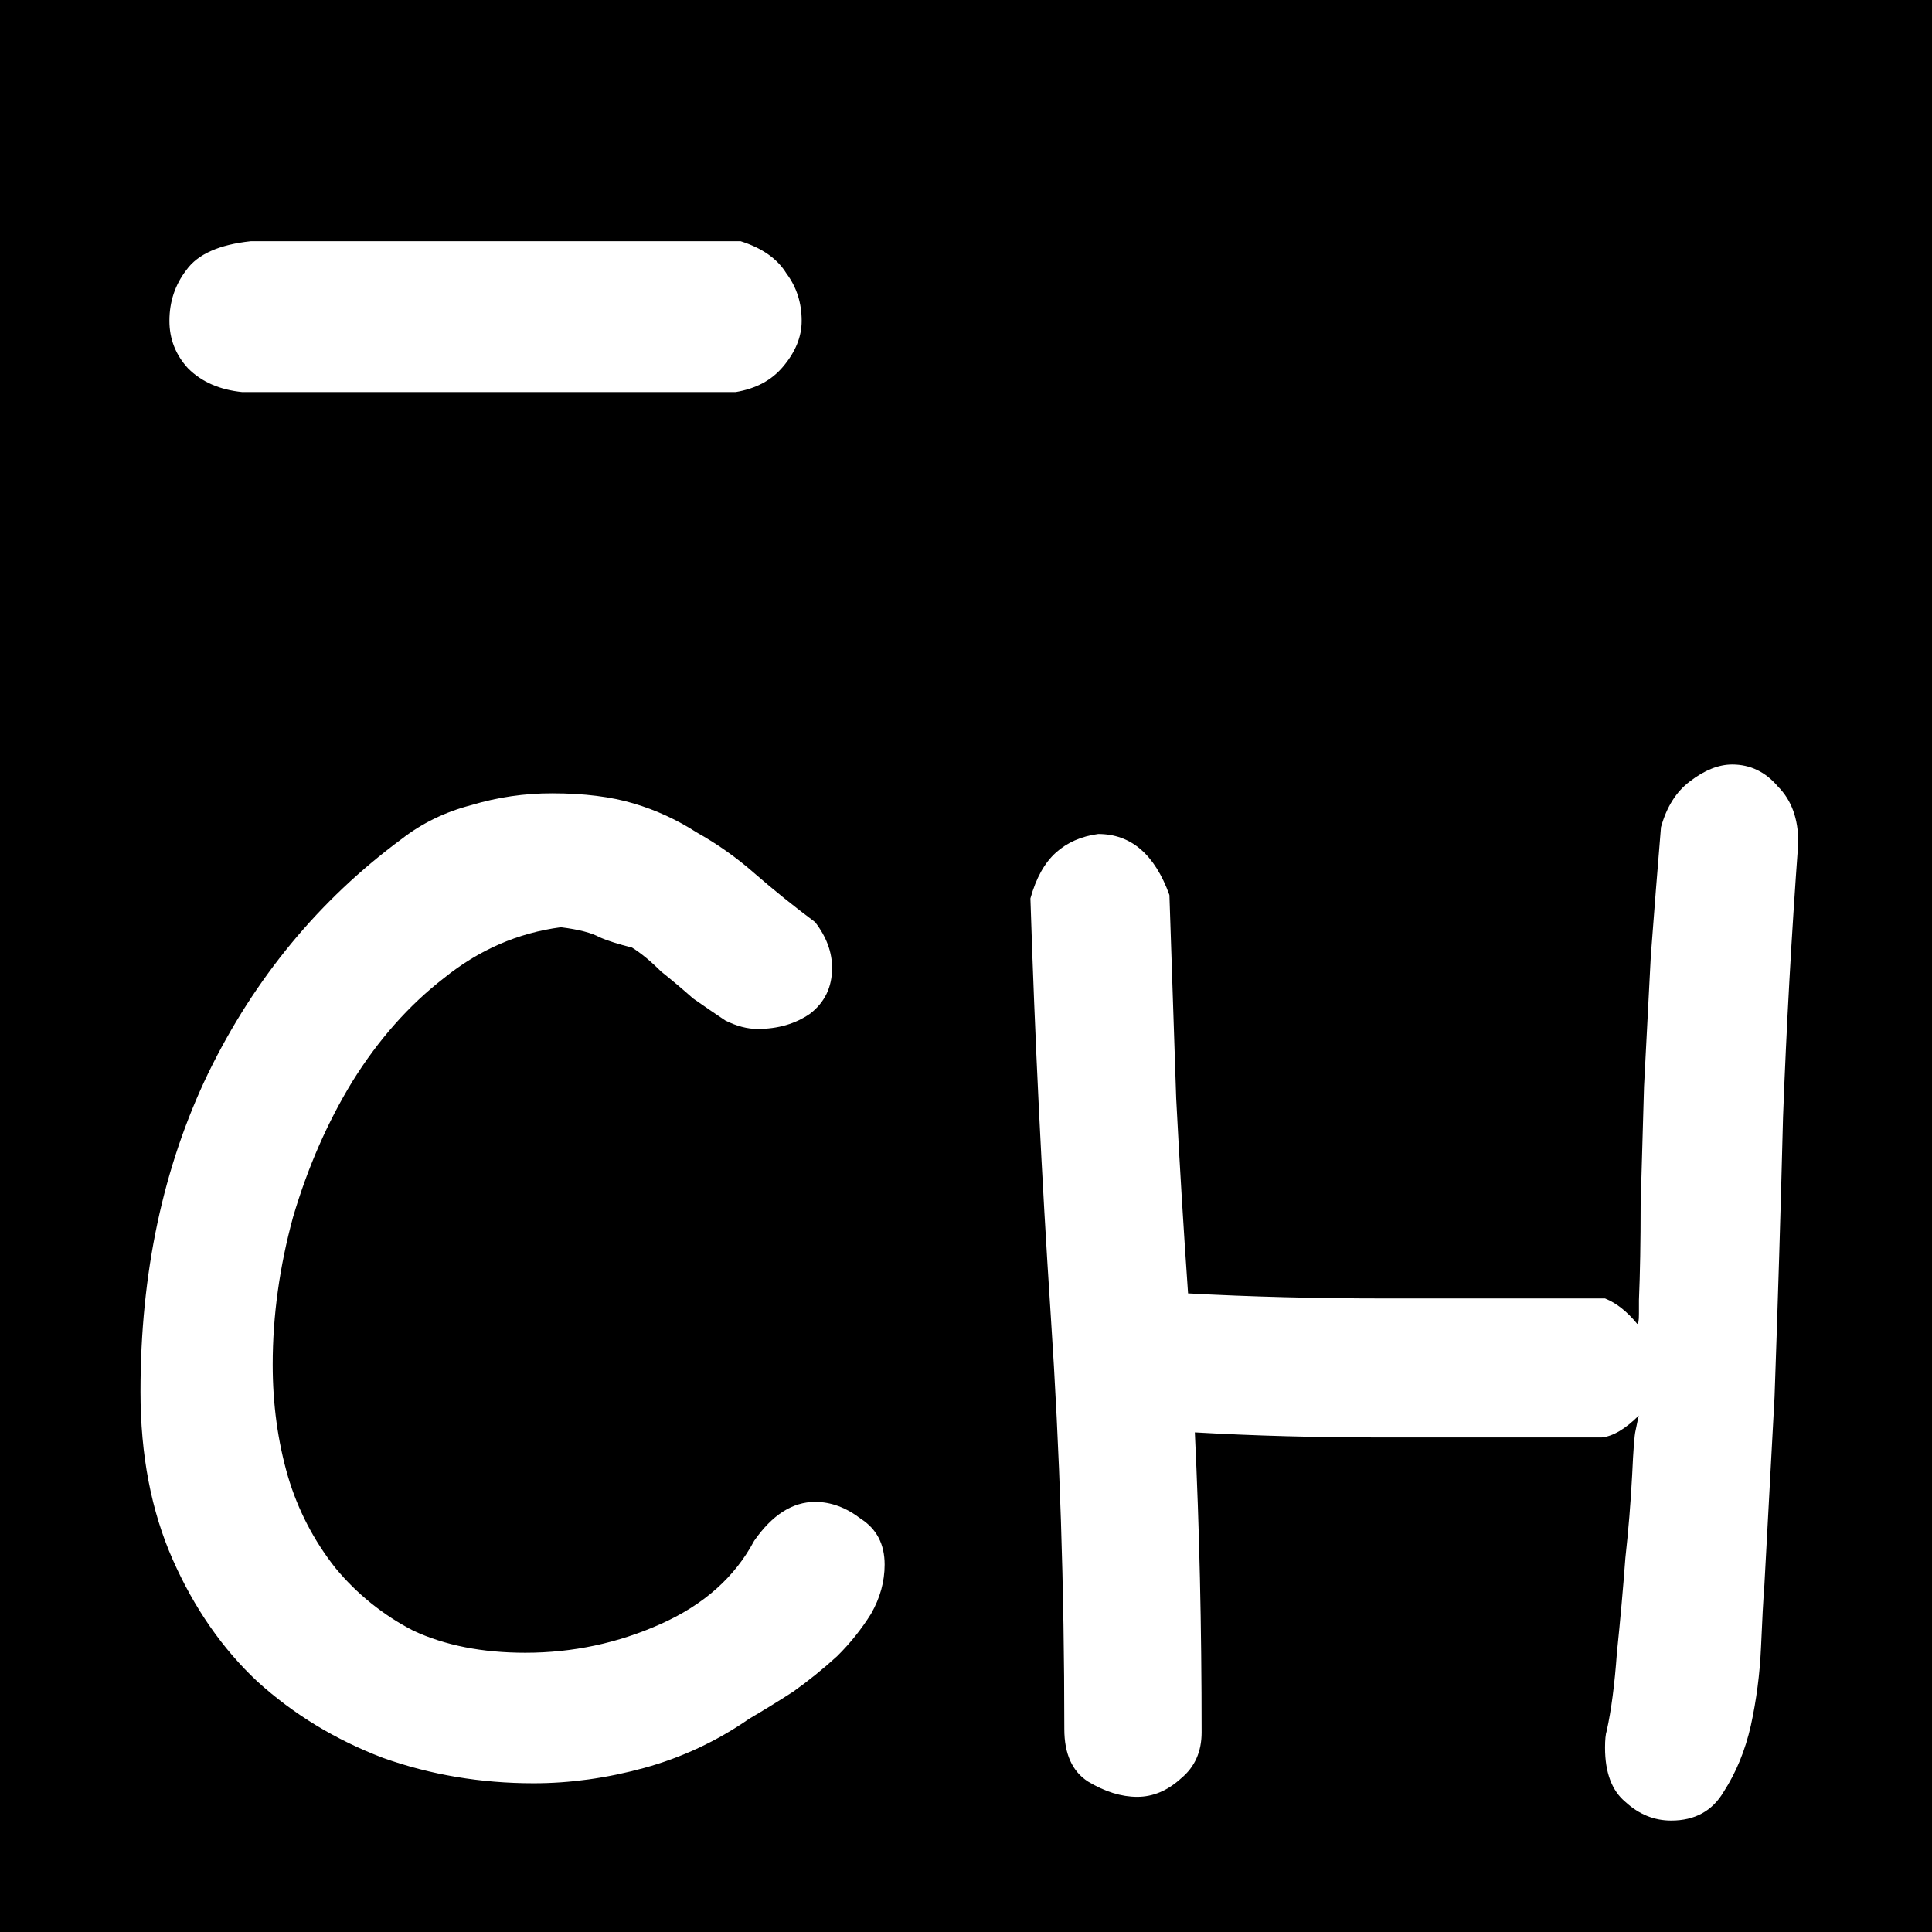
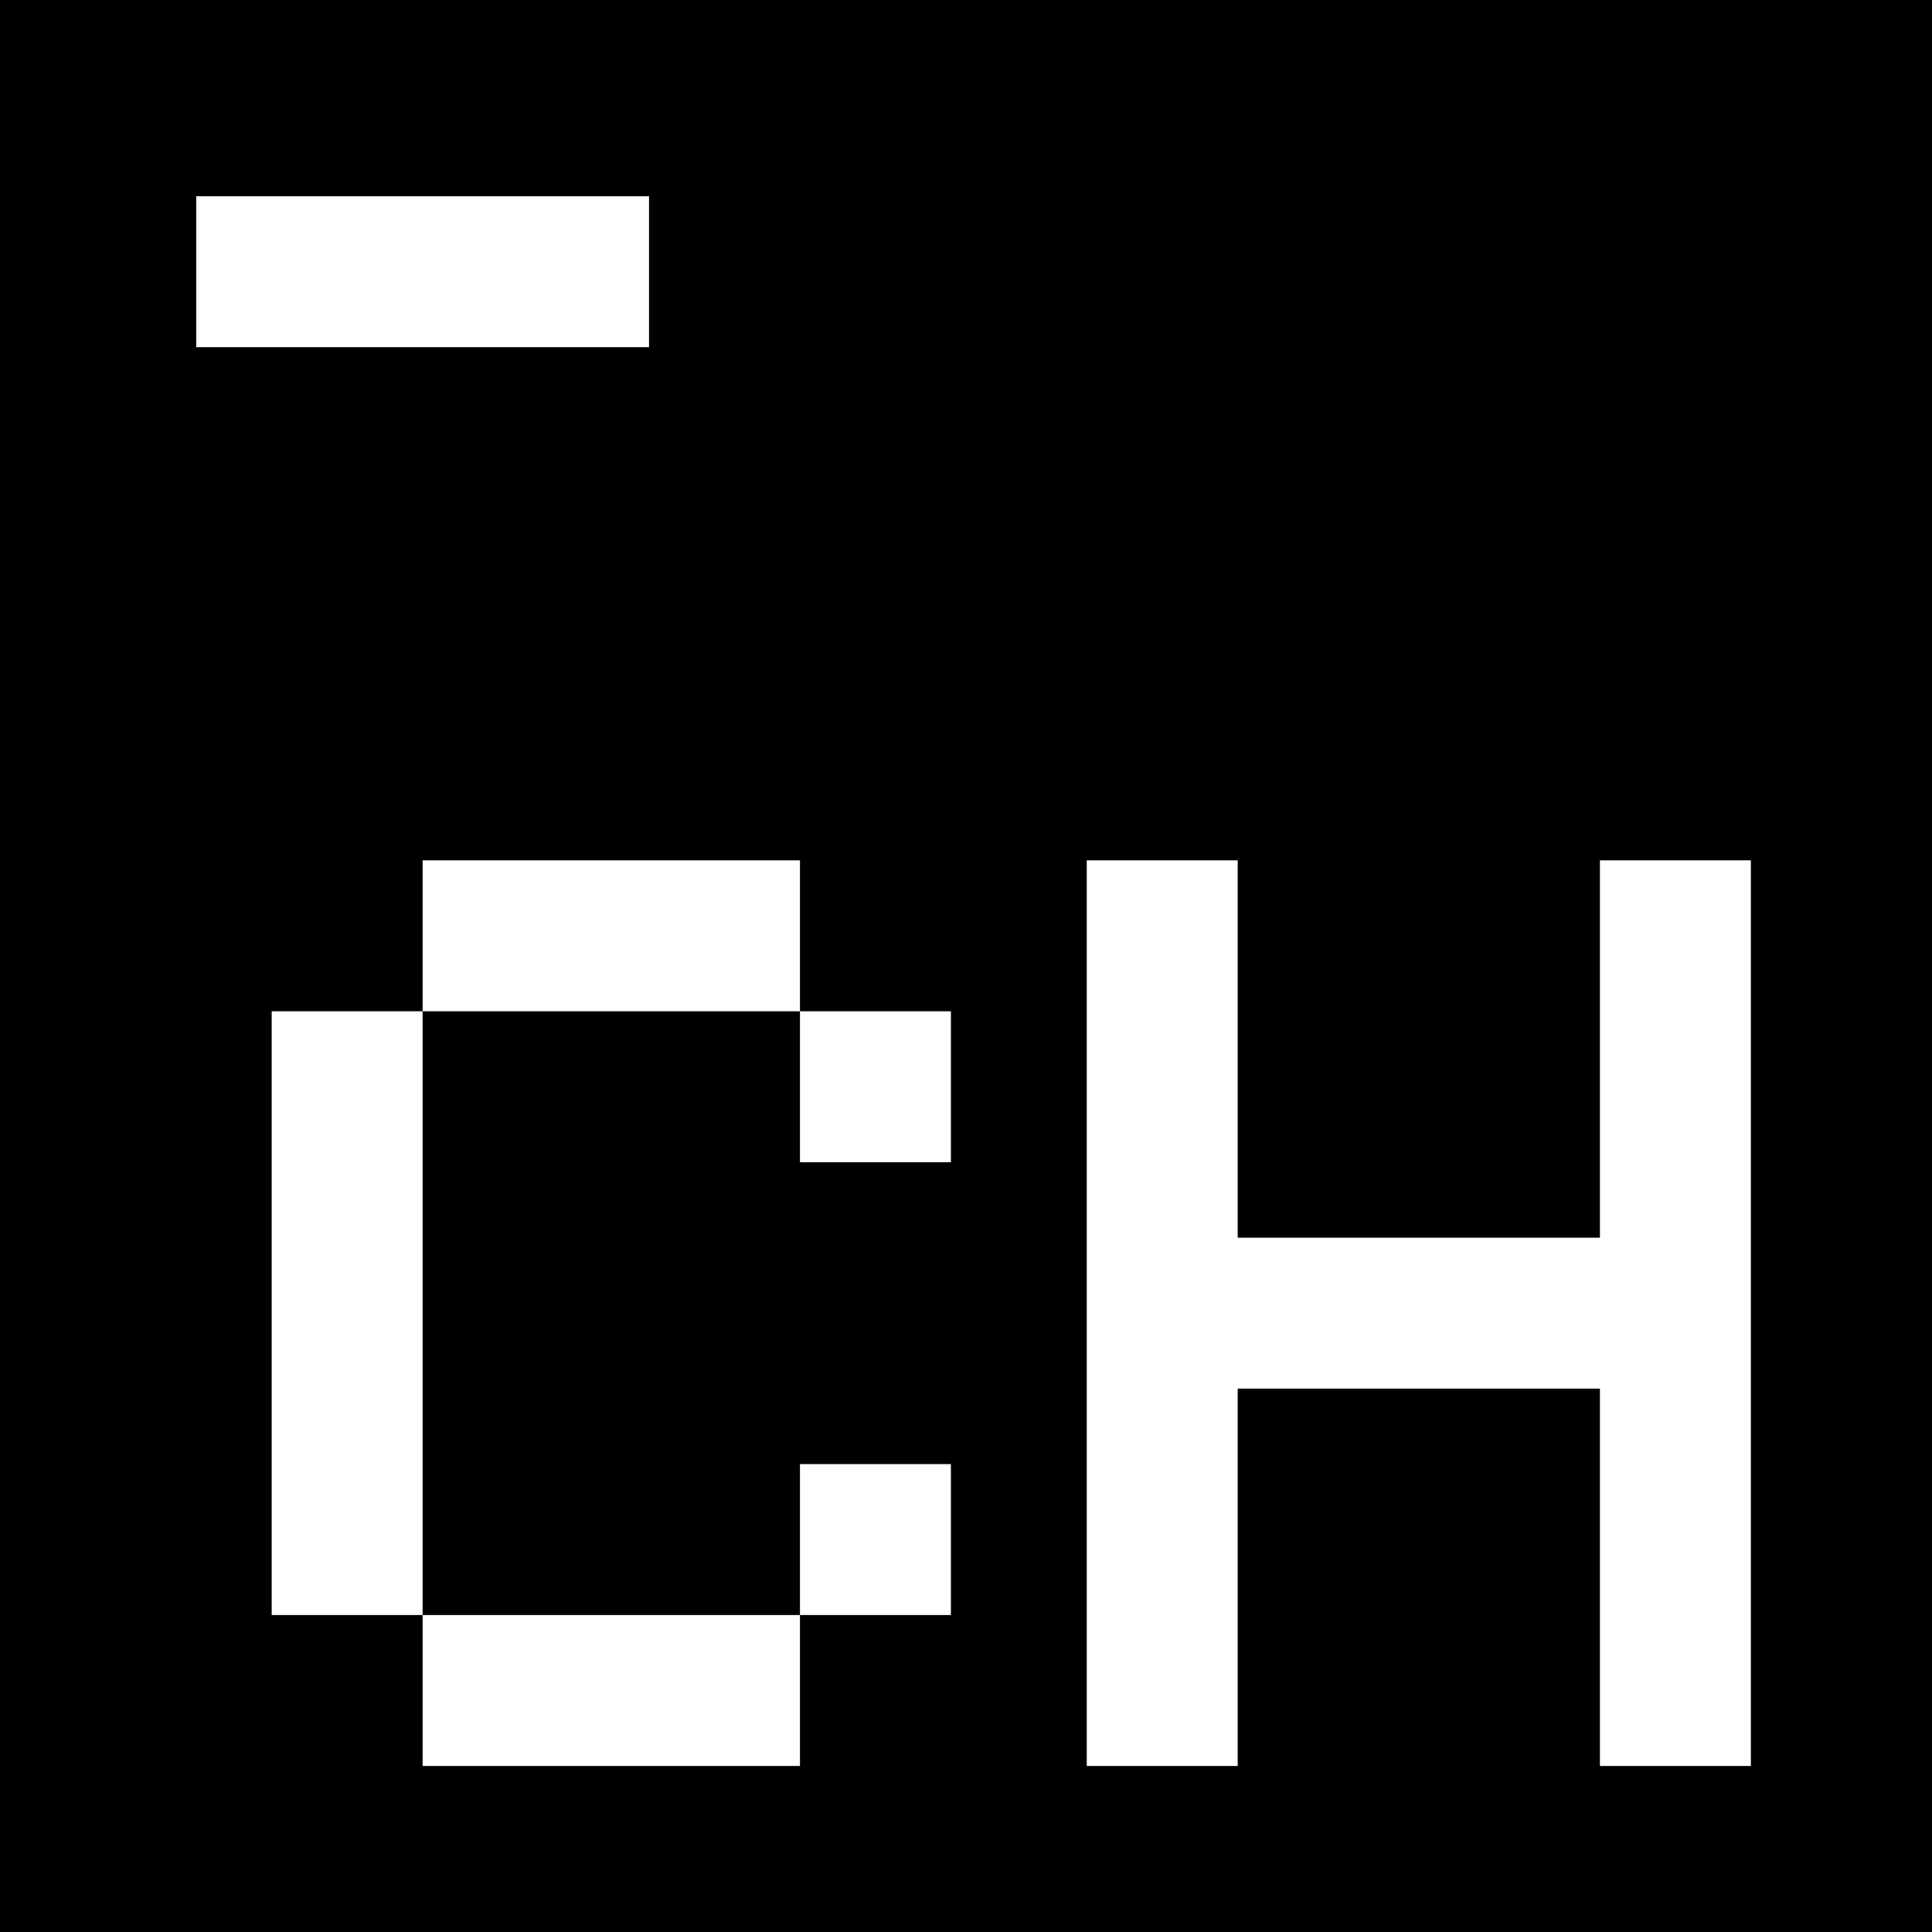
<svg xmlns="http://www.w3.org/2000/svg" width="128" height="128" fill="none" viewBox="0 0 128 128">
  <path fill="#000" d="M0 0h128v128H0z" />
-   <path fill="#fff" d="M54.005 61.095c.749.974 1.123 1.984 1.123 3.033 0 1.272-.487 2.283-1.46 3.032-.973.674-2.134 1.01-3.481 1.01-.674 0-1.386-.187-2.134-.561-.674-.45-1.385-.936-2.134-1.46a53.673 53.673 0 00-2.134-1.797c-.674-.674-1.31-1.198-1.909-1.572-.898-.225-1.61-.45-2.134-.674-.524-.3-1.385-.524-2.583-.674-2.845.375-5.428 1.498-7.749 3.37-2.32 1.796-4.342 4.08-6.064 6.85-1.647 2.695-2.958 5.69-3.931 8.984-.898 3.295-1.348 6.552-1.348 9.77 0 2.621.337 5.092 1.011 7.413a18.003 18.003 0 003.145 6.064 16.439 16.439 0 005.166 4.156c2.096.973 4.567 1.46 7.412 1.46 3.144 0 6.14-.637 8.984-1.91 2.845-1.272 4.904-3.107 6.177-5.502 1.198-1.722 2.545-2.583 4.043-2.583 1.048 0 2.059.374 3.032 1.123 1.048.673 1.572 1.684 1.572 3.032 0 1.123-.3 2.208-.898 3.257a15.385 15.385 0 01-2.246 2.807 30.826 30.826 0 01-2.92 2.359 80.836 80.836 0 01-2.92 1.797 22.715 22.715 0 01-6.963 3.256c-2.47.674-4.904 1.011-7.3 1.011-3.519 0-6.85-.561-9.995-1.684-3.144-1.198-5.915-2.883-8.31-5.054-2.321-2.171-4.193-4.867-5.616-8.086-1.422-3.219-2.133-6.925-2.133-11.118 0-7.862 1.497-14.9 4.492-21.113 3.07-6.29 7.337-11.456 12.802-15.499 1.348-1.048 2.883-1.797 4.605-2.246a18.411 18.411 0 015.39-.786c2.097 0 3.894.225 5.391.674a16.142 16.142 0 014.156 1.91 22.058 22.058 0 013.818 2.695 69.257 69.257 0 004.043 3.256zm54.355 33.692c.15-.749.225-1.086.225-1.011-.898.898-1.722 1.385-2.471 1.46h-14.6c-4.342 0-8.46-.112-12.353-.337.15 3.145.262 6.364.337 9.658.075 3.295.112 6.701.112 10.22 0 1.273-.449 2.284-1.347 3.032-.899.824-1.872 1.236-2.92 1.236-1.048 0-2.134-.337-3.257-1.011-1.048-.674-1.572-1.834-1.572-3.482 0-9.283-.3-18.418-.899-27.402a813.12 813.12 0 01-1.347-27.627c.374-1.348.936-2.358 1.684-3.032.749-.674 1.685-1.086 2.808-1.236 2.171 0 3.743 1.348 4.717 4.043.15 4.567.299 9.06.449 13.477.224 4.343.486 8.647.786 12.915 4.118.225 8.498.337 13.14.337h14.487c.749.3 1.46.861 2.134 1.685.075 0 .112-.225.112-.674v-.899c.075-1.797.112-3.893.112-6.289.075-2.47.15-5.09.225-7.861.15-2.845.299-5.728.449-8.648.225-2.994.449-5.84.674-8.535.374-1.347 1.011-2.358 1.909-3.032.973-.749 1.909-1.123 2.808-1.123 1.198 0 2.208.487 3.032 1.46.898.898 1.348 2.134 1.348 3.706-.45 6.14-.787 12.204-1.011 18.193-.15 5.99-.337 12.167-.562 18.53l-.673 12.466c-.075.974-.15 2.359-.225 4.156a30.57 30.57 0 01-.674 5.166c-.374 1.647-.973 3.107-1.797 4.38-.749 1.272-1.909 1.909-3.481 1.909-1.123 0-2.134-.412-3.032-1.236-.899-.748-1.348-1.946-1.348-3.593 0-.524.037-.899.112-1.123.3-1.348.524-3.07.674-5.166.225-2.172.412-4.268.562-6.289a95.54 95.54 0 00.449-5.503c.075-1.647.149-2.62.224-2.92zM16.053 25.977c-1.498-.15-2.696-.673-3.594-1.572-.824-.898-1.235-1.946-1.235-3.144 0-1.273.374-2.396 1.123-3.37.748-1.048 2.17-1.684 4.267-1.909H49.07c1.423.45 2.434 1.16 3.032 2.134.674.899 1.011 1.947 1.011 3.145 0 1.048-.411 2.059-1.235 3.032-.749.898-1.797 1.46-3.145 1.684h-32.68z" />
+   <path fill="#fff" d="M13 13h30v10H13zM106 57h10v60h-10zM82 82h24v10H82zM72 57h10v60H72z" />
+   <g>
+     <path fill="#fff" d="M53 67h10v10H53zM28 57h25v10H28zM53 97h10v10H53zM28 107h25v10H28zM18 67h10v40H18z" />
+   </g>
</svg>
